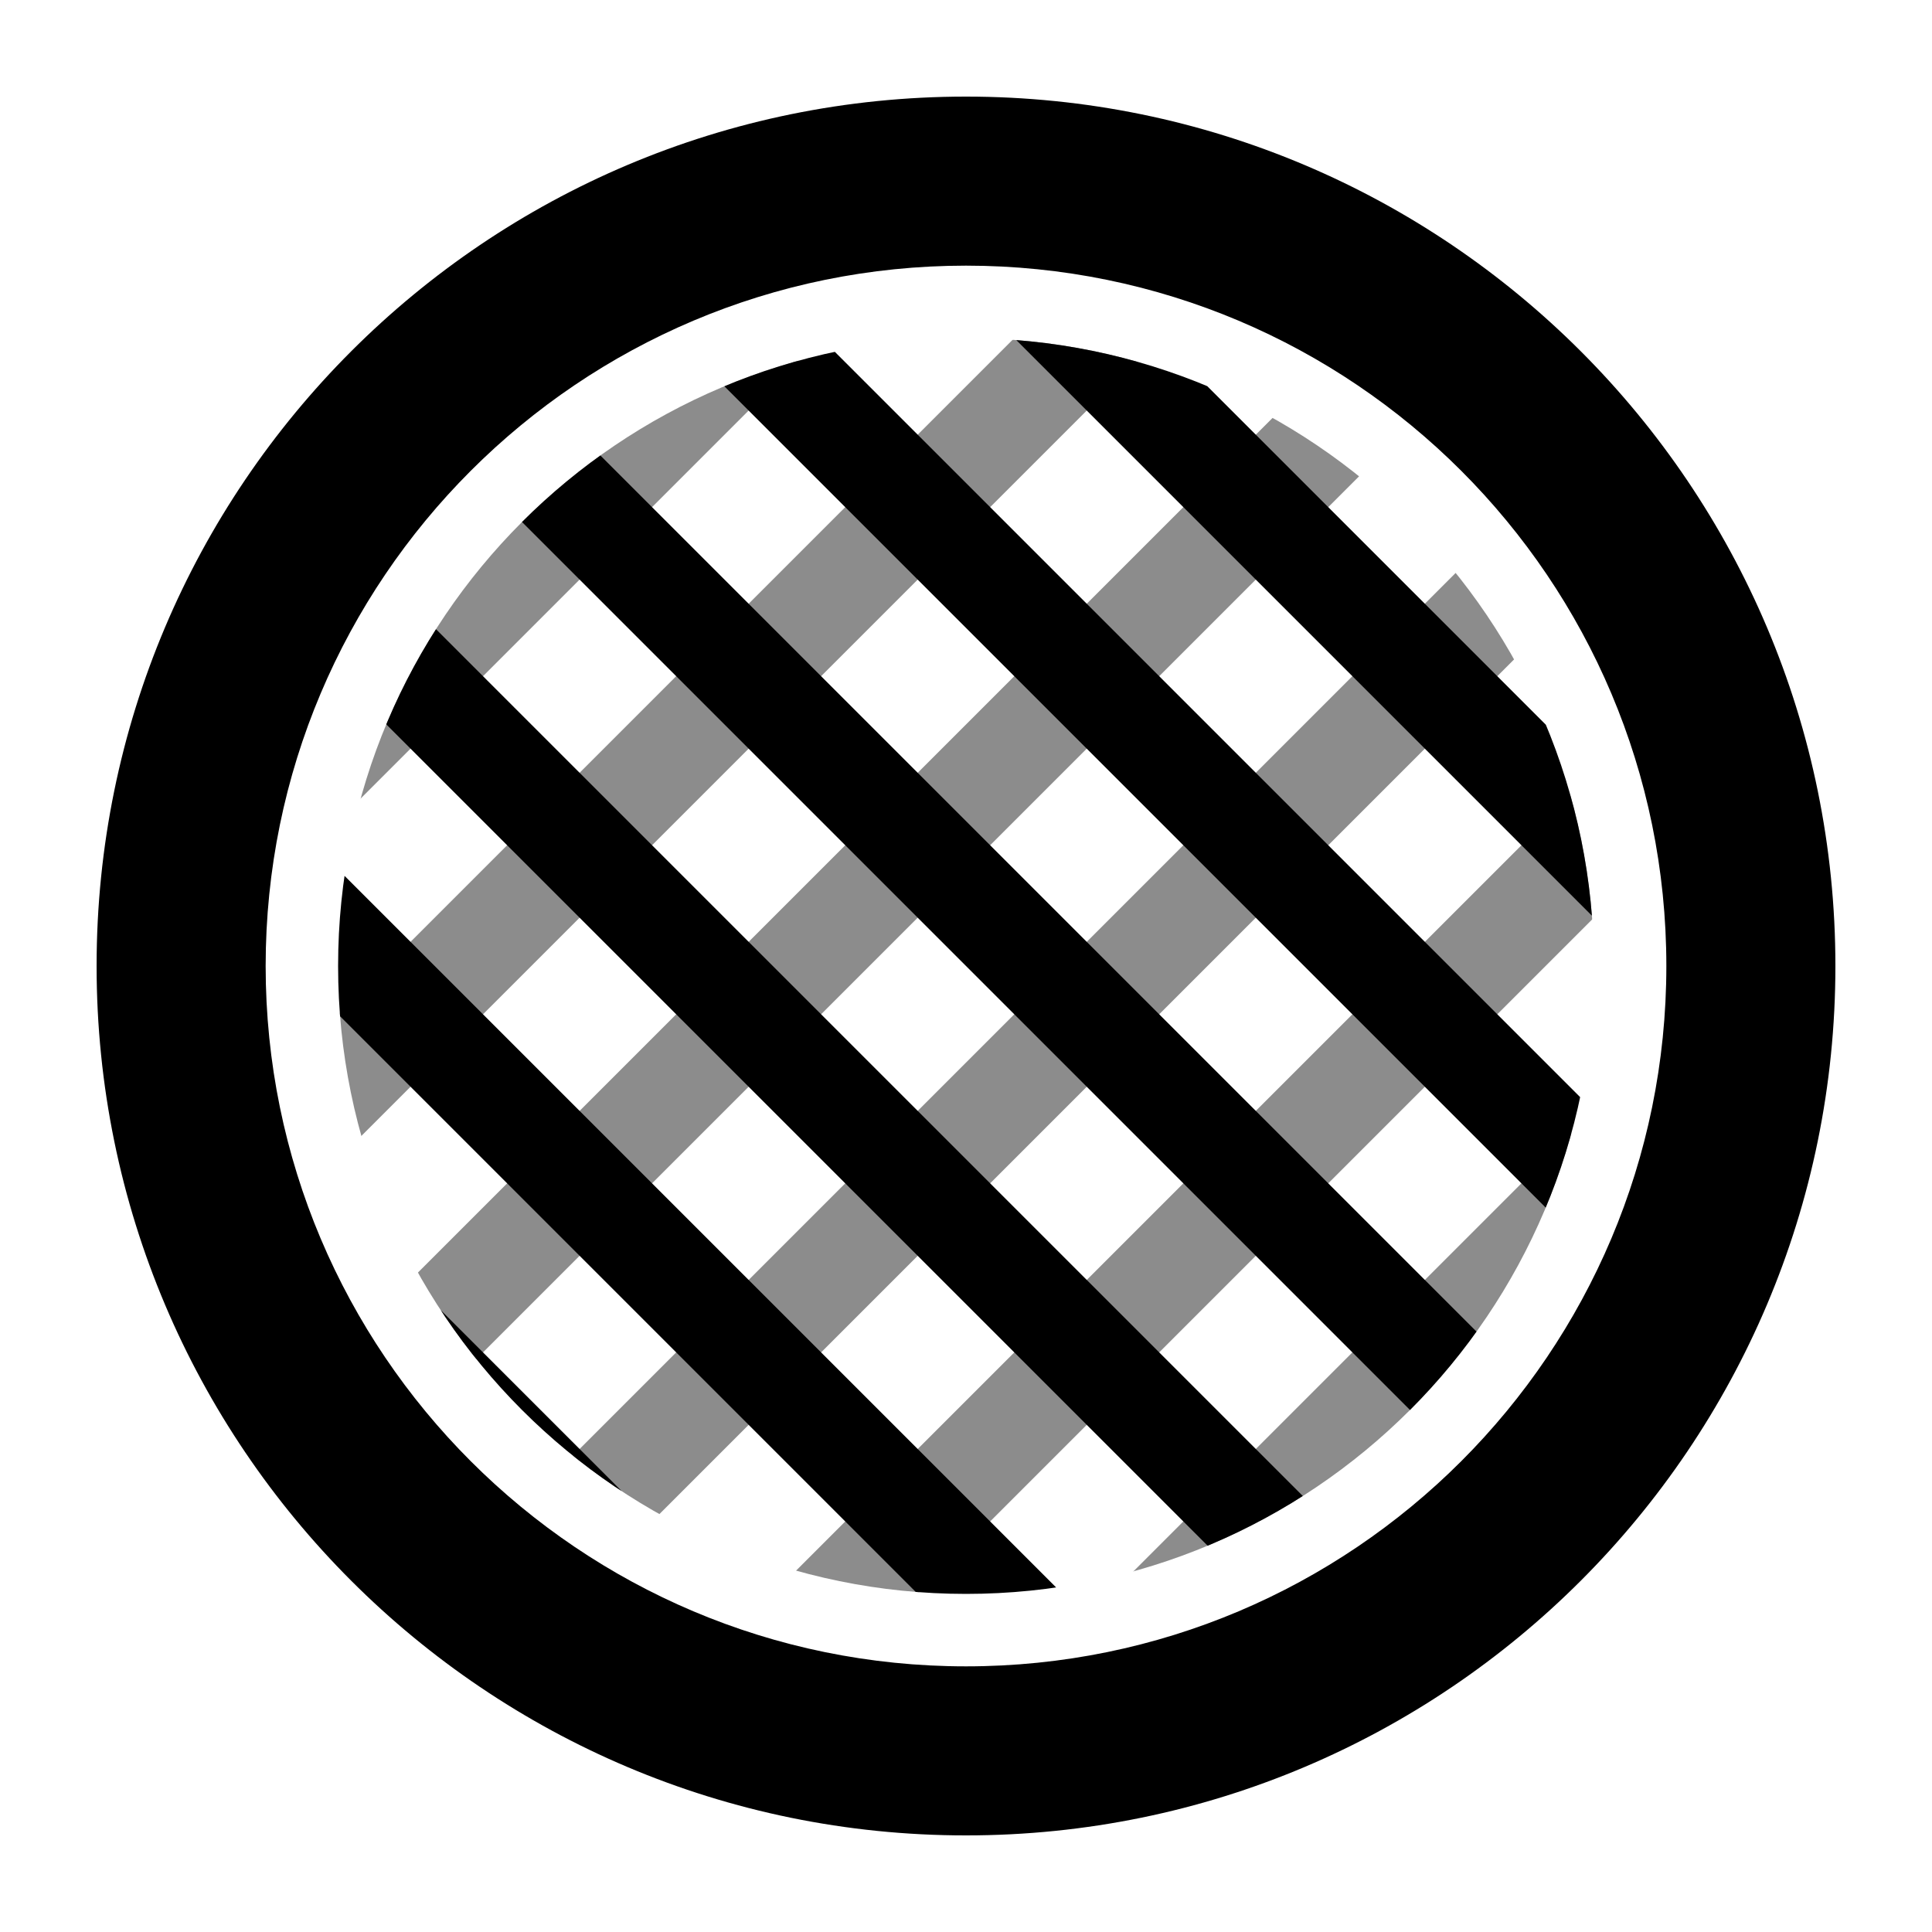
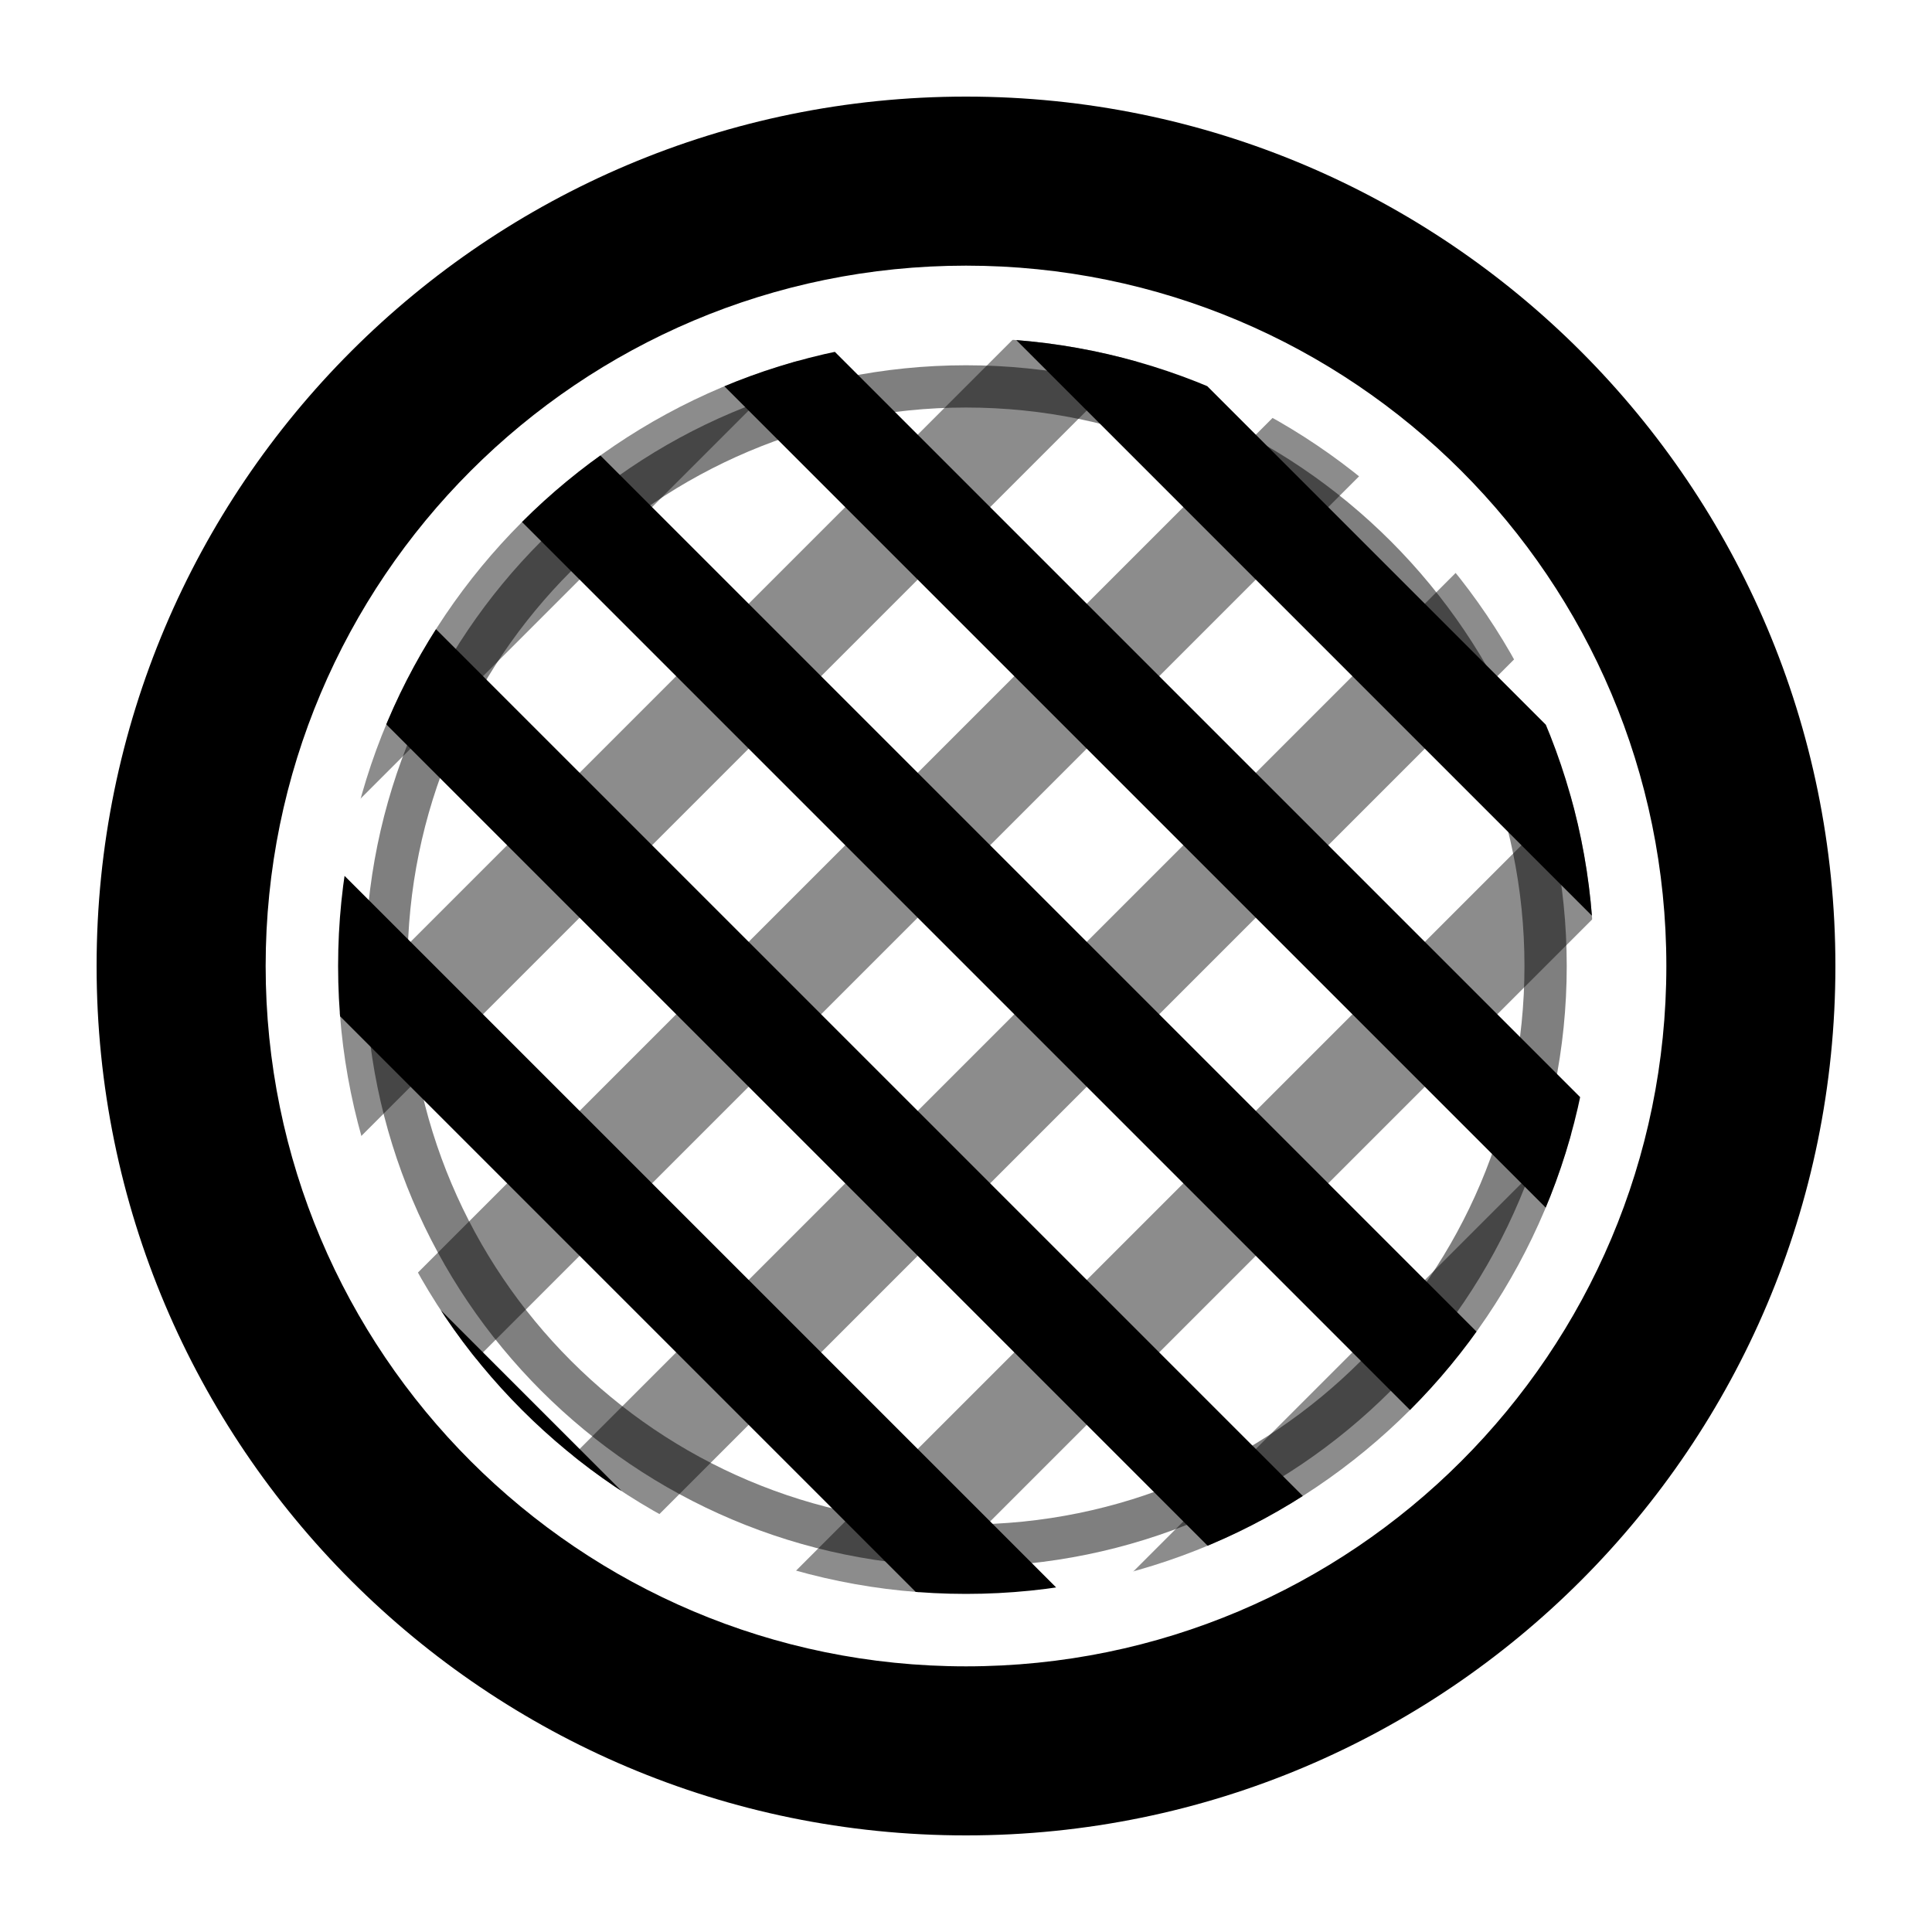
<svg xmlns="http://www.w3.org/2000/svg" viewBox="0 0 160 160" fill="currentColor" role="img" aria-labelledby="melati-segel-janur-title">
  <g id="melati-segel-janur-cincin" data-layer="seal">
    <path data-mass="" d="M8 80 A72 72 0 1 1 152 80 A72 72 0 1 1 8 80 ZM22 80 A58 58 0 1 0 138 80 A58 58 0 1 0 22 80 Z" fill-rule="evenodd" />
  </g>
  <clipPath id="melati-segel-janur-clip">
    <circle cx="80" cy="80" r="52" />
  </clipPath>
  <g id="melati-segel-janur-anyam" data-layer="weave" clip-path="url(#melati-segel-janur-clip)">
    <g transform="translate(0 28)">
      <g opacity=".45">
        <path data-mass="" d="M-28 0 L-16 0 L-120 104 L-132 104 Z" />
        <path data-mass="" d="M0 0 L12 0 L-92 104 L-104 104 Z" />
        <path data-mass="" d="M28 0 L40 0 L-64 104 L-76 104 Z" />
        <path data-mass="" d="M56 0 L68 0 L-36 104 L-48 104 Z" />
        <path data-mass="" d="M84 0 L96 0 L-8 104 L-20 104 Z" />
        <path data-mass="" d="M112 0 L124 0 L20 104 L8 104 Z" />
        <path data-mass="" d="M140 0 L152 0 L48 104 L36 104 Z" />
        <path data-mass="" d="M168 0 L180 0 L76 104 L64 104 Z" />
        <path data-mass="" d="M196 0 L208 0 L104 104 L92 104 Z" />
        <path data-mass="" d="M224 0 L236 0 L132 104 L120 104 Z" />
        <path data-mass="" d="M252 0 L264 0 L160 104 L148 104 Z" />
        <path data-mass="" d="M280 0 L292 0 L188 104 L176 104 Z" />
        <path data-mass="" d="M308 0 L320 0 L216 104 L204 104 Z" />
      </g>
      <g>
        <path data-mass="" d="M-140 0 L-128 0 L-24 104 L-36 104 Z" />
        <path data-mass="" d="M-112 0 L-100 0 L4 104 L-8 104 Z" />
        <path data-mass="" d="M-84 0 L-72 0 L32 104 L20 104 Z" />
        <path data-mass="" d="M-56 0 L-44 0 L60 104 L48 104 Z" />
        <path data-mass="" d="M-28 0 L-16 0 L88 104 L76 104 Z" />
        <path data-mass="" d="M0 0 L12 0 L116 104 L104 104 Z" />
        <path data-mass="" d="M28 0 L40 0 L144 104 L132 104 Z" />
        <path data-mass="" d="M56 0 L68 0 L172 104 L160 104 Z" />
        <path data-mass="" d="M84 0 L96 0 L200 104 L188 104 Z" />
        <path data-mass="" d="M112 0 L124 0 L228 104 L216 104 Z" />
        <path data-mass="" d="M140 0 L152 0 L256 104 L244 104 Z" />
        <path data-mass="" d="M168 0 L180 0 L284 104 L272 104 Z" />
        <path data-mass="" d="M196 0 L208 0 L312 104 L300 104 Z" />
      </g>
    </g>
  </g>
+   <g id="melati-segel-janur-rel" data-layer="rel">
+     <path data-draw="" fill="none" stroke="currentColor" stroke-width="3.5" stroke-linecap="round" stroke-linejoin="round" opacity="0.5" d="M32 80A48 48 0 1 0 128 80A48 48 0 1 0 32 80" />
+   </g>
</svg>
